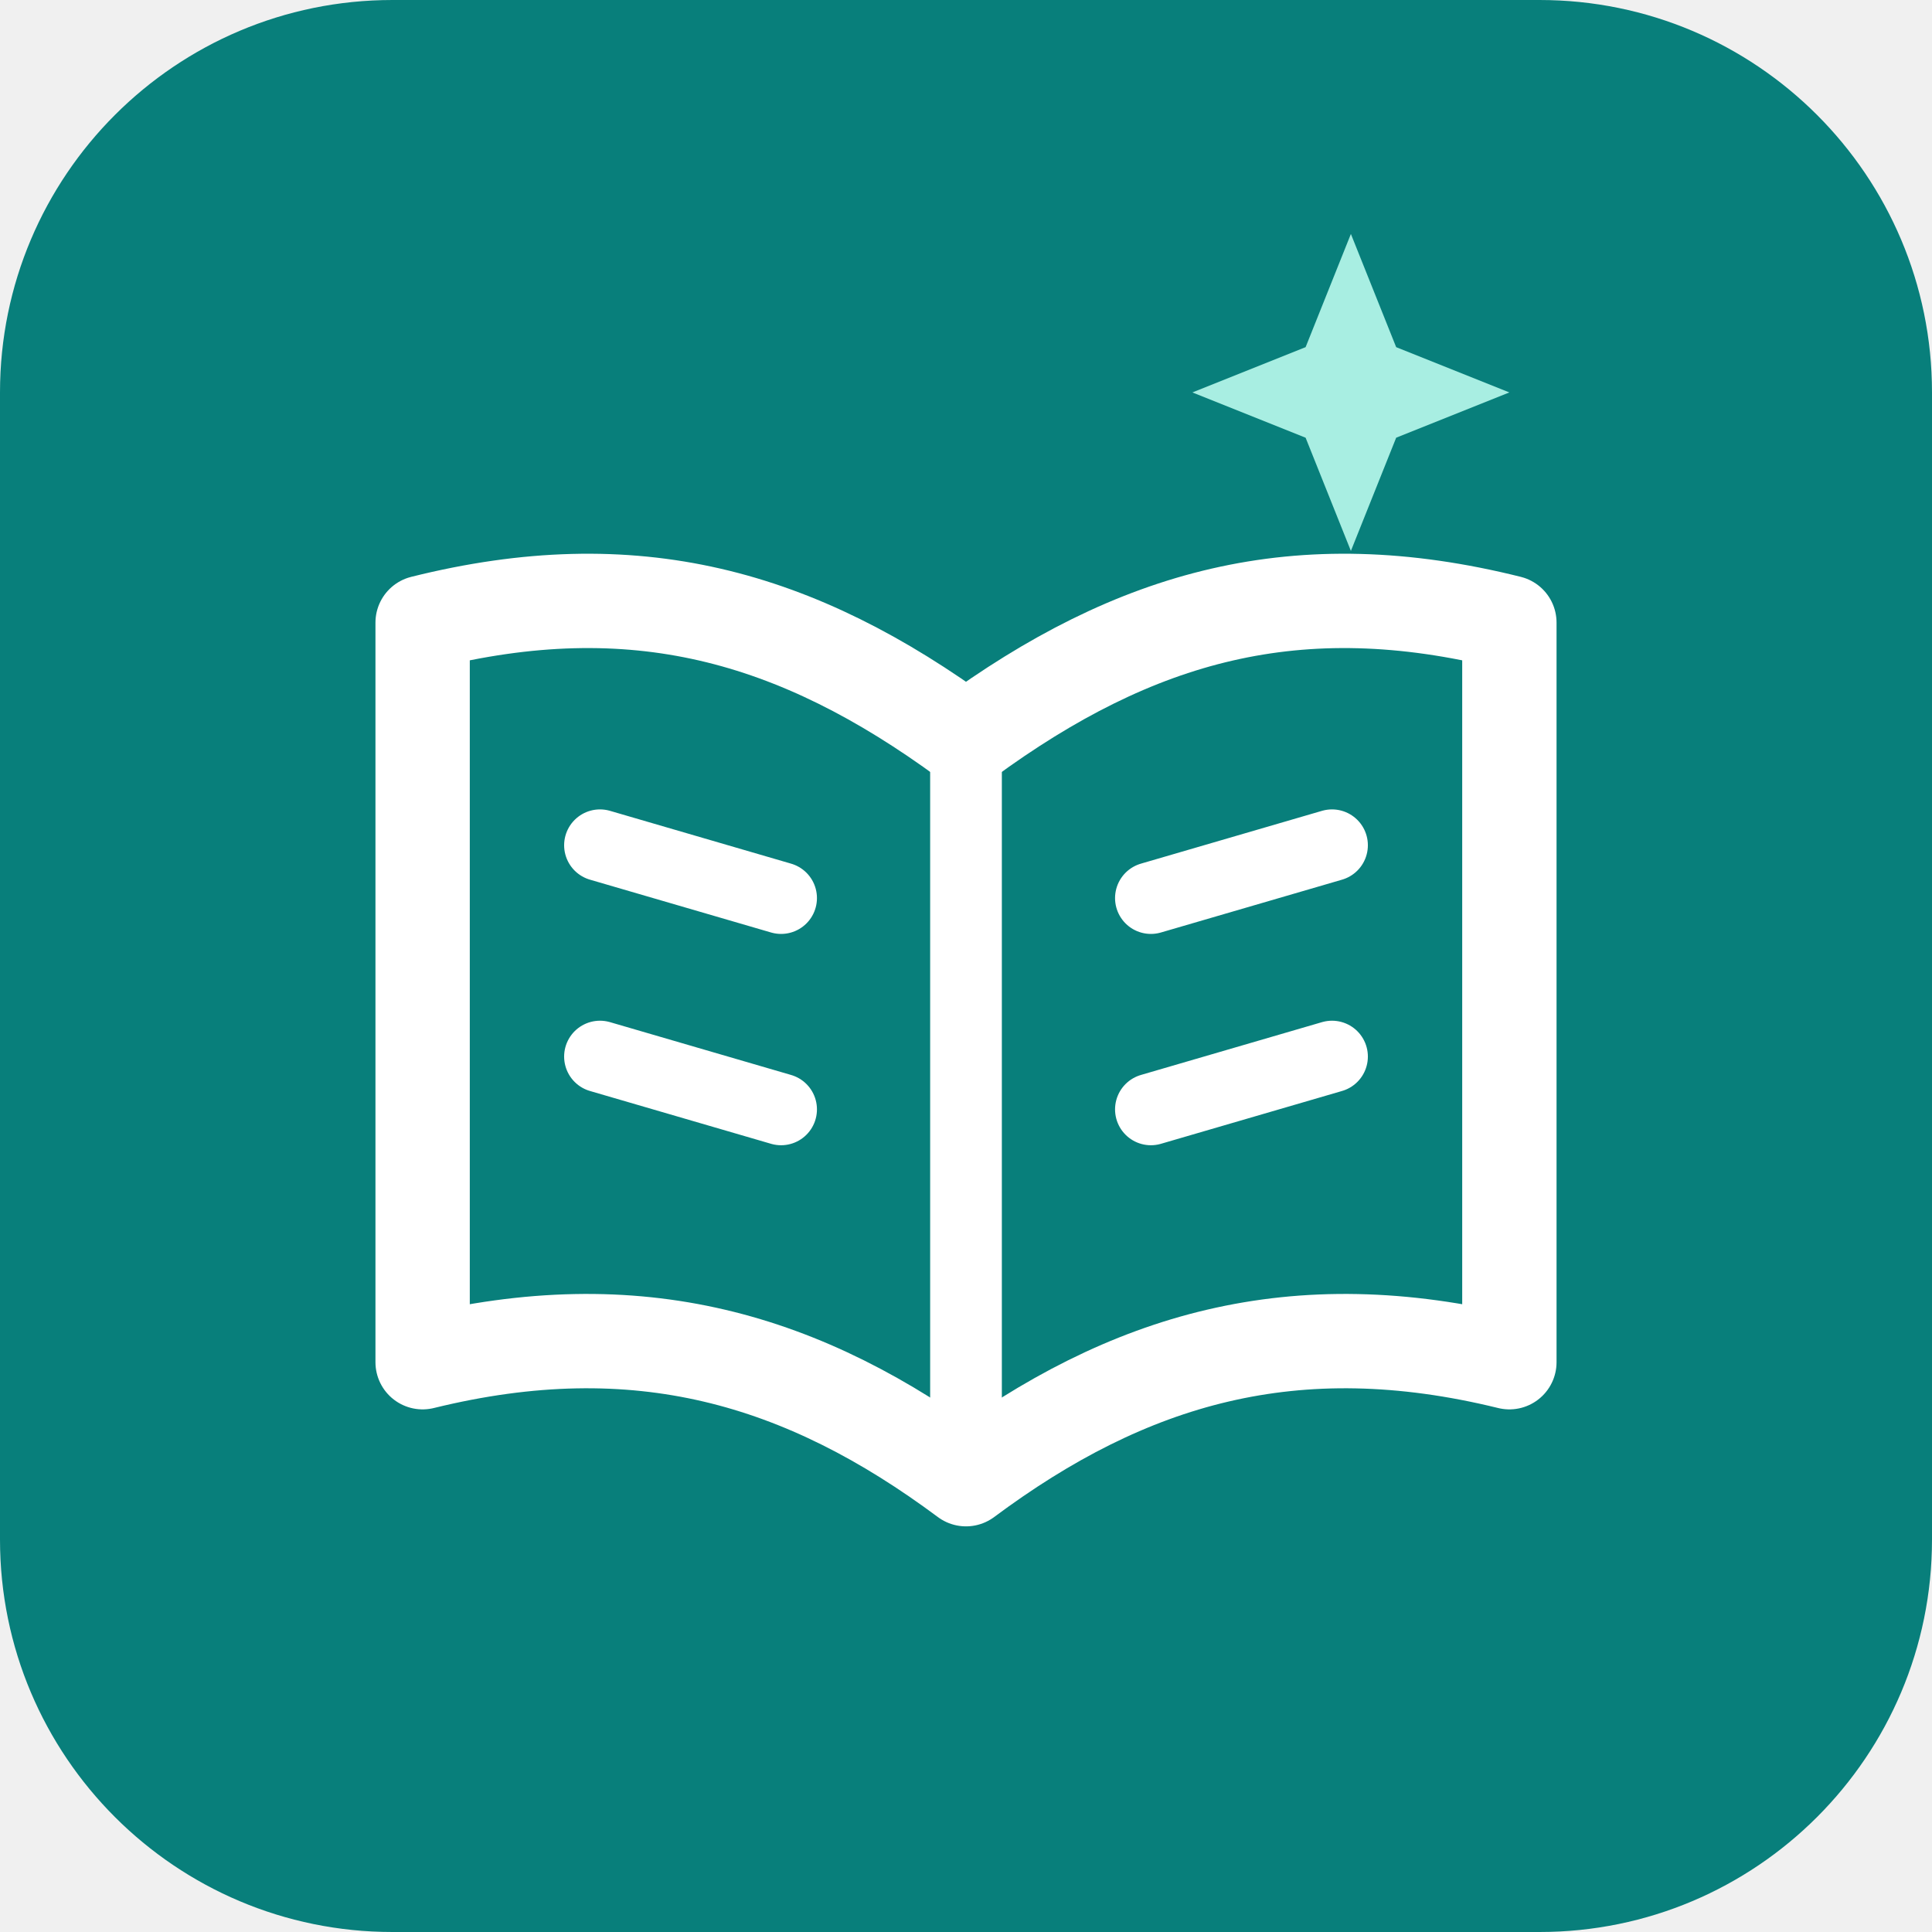
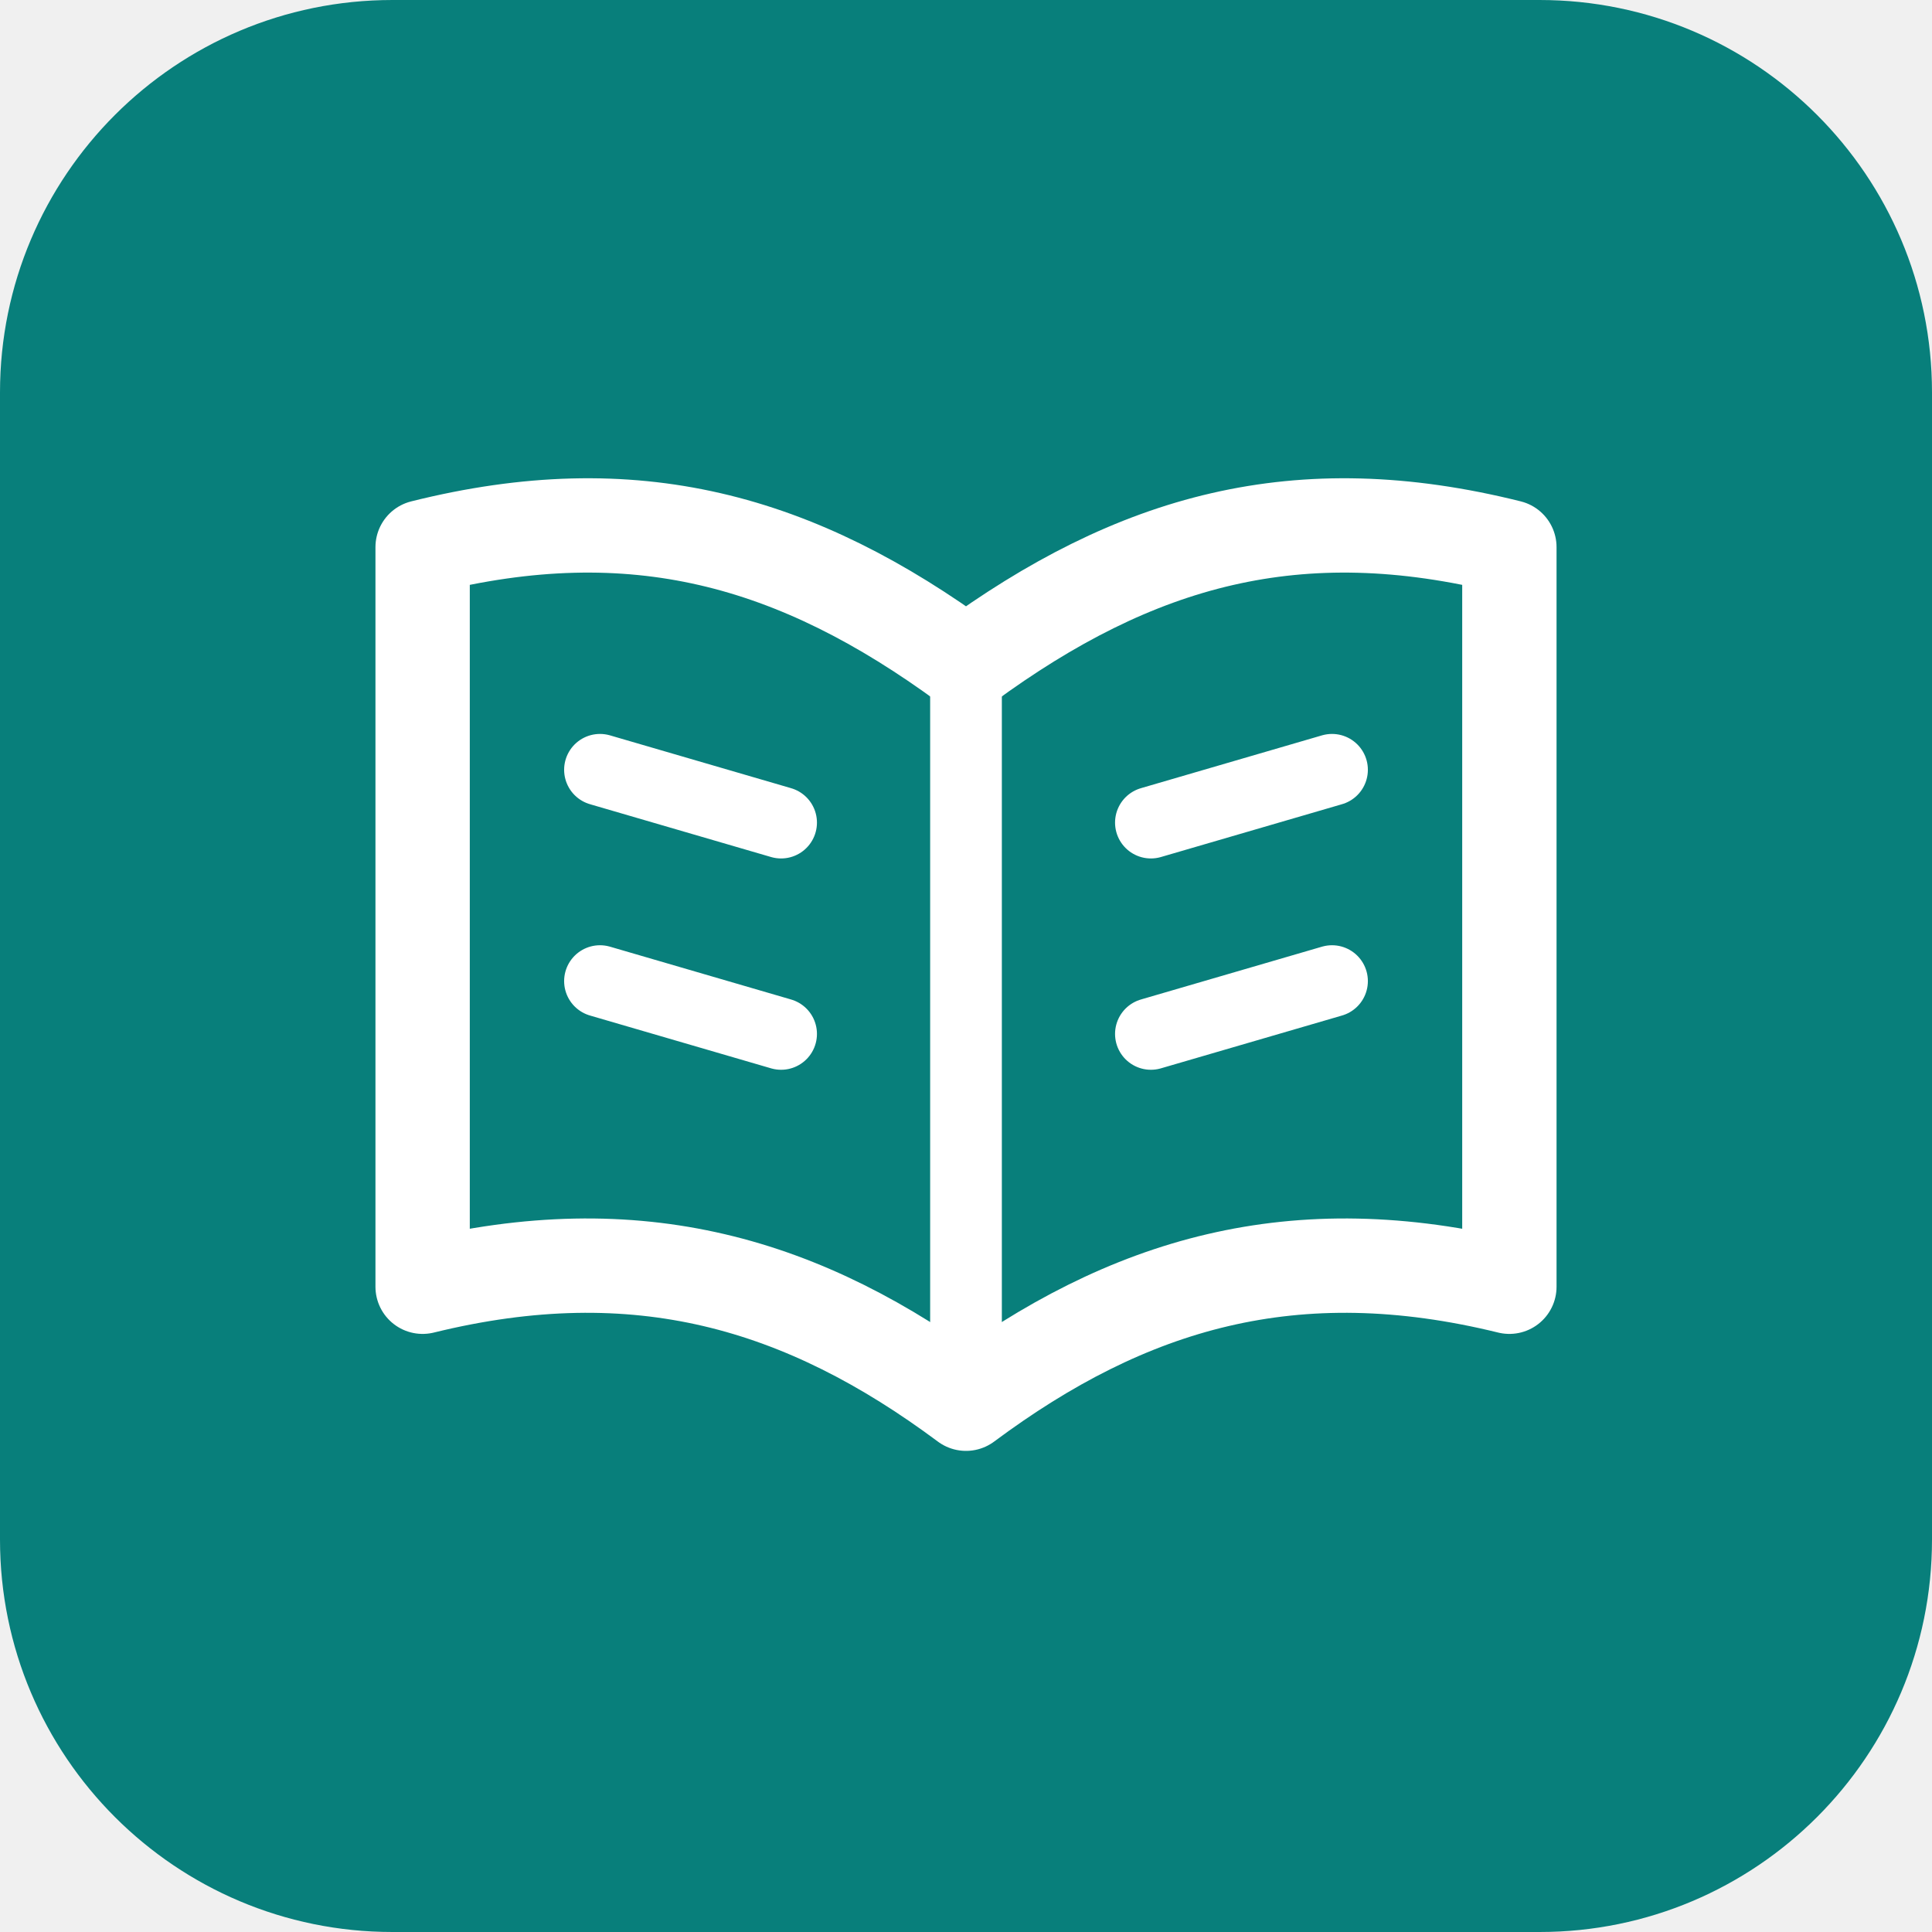
<svg xmlns="http://www.w3.org/2000/svg" viewBox="0 0 512 512">
  <rect width="512" height="512" rx="104" fill="#087f7b" />
-   <path d="M112 165c56-14 99-2 144 31 45-33 88-45 144-31v196c-57-14-101-1-144 31-43-32-87-45-144-31V165Z" fill="none" stroke="#fff" stroke-width="25" stroke-linejoin="round" />
-   <path d="M256 198v188M159 224l48 14m-48 42 48 14m98-56 48-14m-48 70 48-14" fill="none" stroke="#fff" stroke-width="19" stroke-linecap="round" />
-   <path d="m358 62 12 30 30 12-30 12-12 30-12-30-30-12 30-12 12-30Z" fill="#a8eee2" />
+   <path transform="translate(0 -20)" d="M112 165c56-14 99-2 144 31 45-33 88-45 144-31v196c-57-14-101-1-144 31-43-32-87-45-144-31V165Z" fill="none" stroke="#fff" stroke-width="25" stroke-linejoin="round" />
+   <path transform="translate(0 -20)" d="M256 198v188M159 224l48 14m-48 42 48 14m98-56 48-14m-48 70 48-14" fill="none" stroke="#fff" stroke-width="19" stroke-linecap="round" />
</svg>
